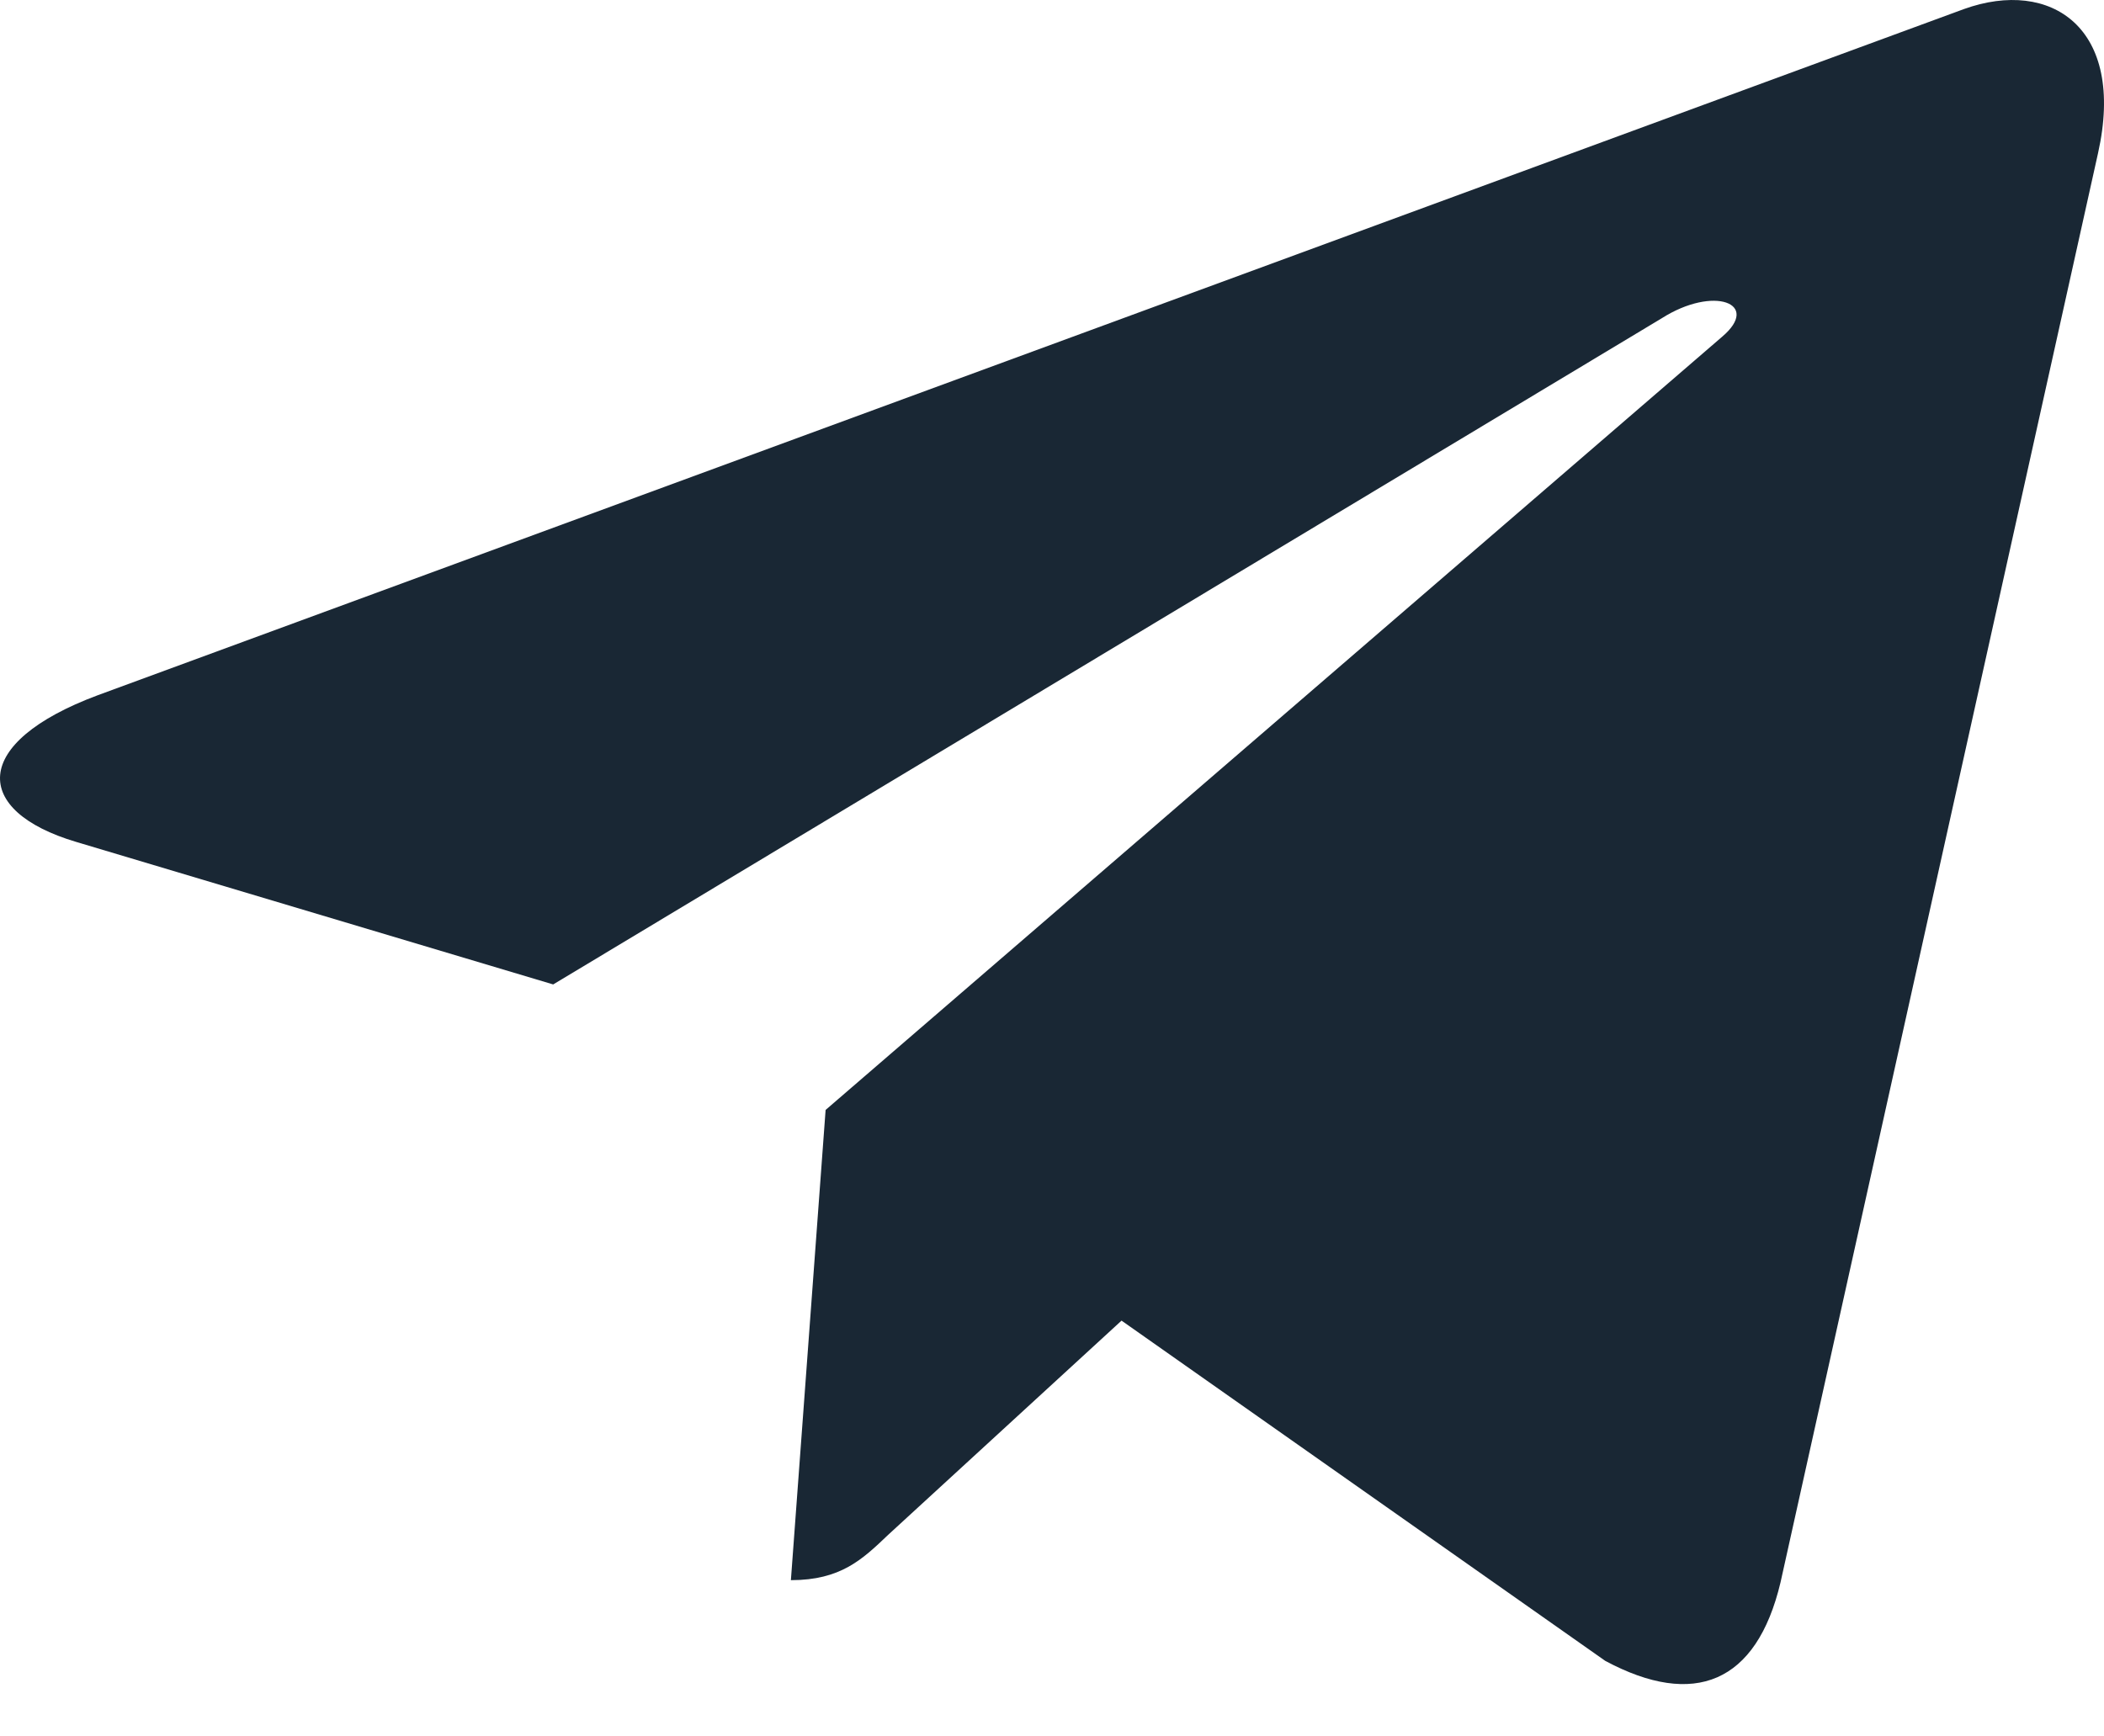
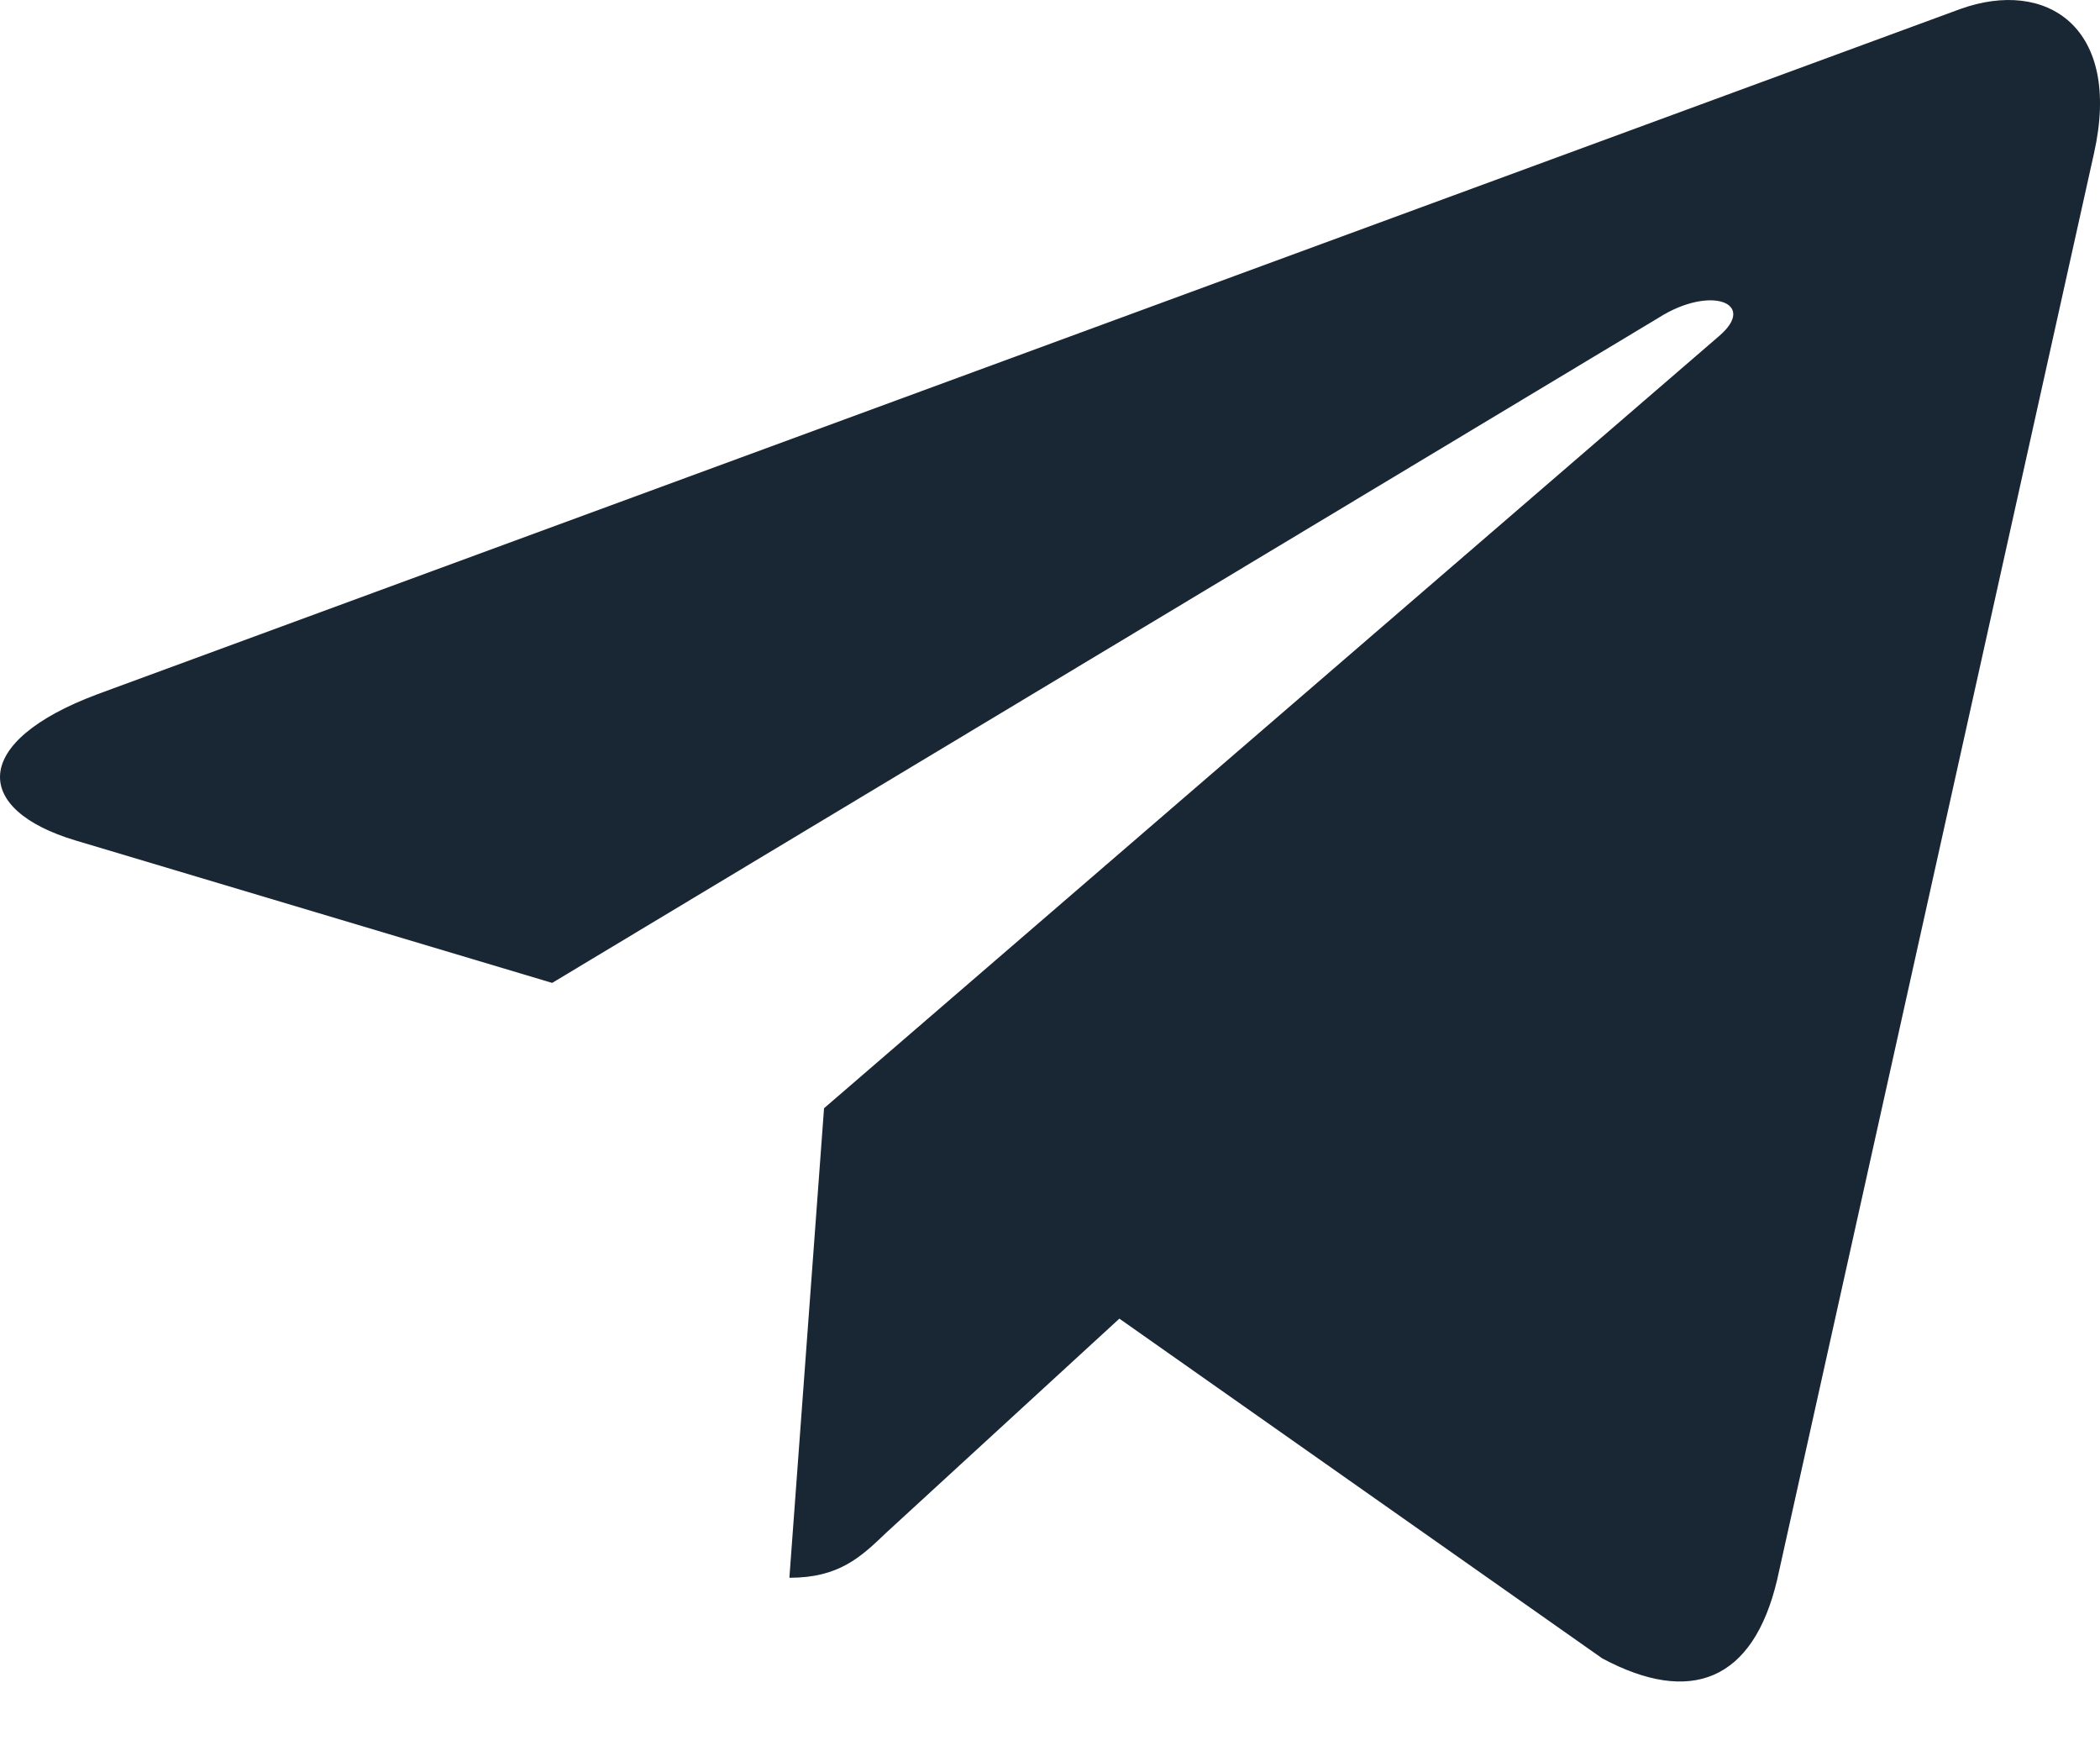
- <svg xmlns="http://www.w3.org/2000/svg" width="40" height="33" viewBox="0 0 40 33" fill="none">
-   <path d="M39.886 2.915L33.85 30.088C33.394 32.006 32.207 32.483 30.519 31.58L21.322 25.11L16.884 29.184C16.393 29.653 15.982 30.045 15.036 30.045L15.696 21.104L32.742 6.401C33.484 5.77 32.582 5.421 31.591 6.052L10.517 18.718L1.445 16.007C-0.528 15.419 -0.564 14.123 1.856 13.22L37.341 0.171C38.984 -0.418 40.422 0.52 39.886 2.915V2.915Z" fill="#192734" />
+ <svg xmlns="http://www.w3.org/2000/svg" width="30" height="25" viewBox="0 0 30 25" fill="none">
+   <path d="M29.915 2.186L25.387 22.566C25.046 24.004 24.155 24.362 22.889 23.685L15.991 18.833L12.663 21.888C12.295 22.24 11.987 22.534 11.277 22.534L11.772 15.828L24.557 4.801C25.113 4.328 24.436 4.066 23.693 4.539L7.888 14.038L1.084 12.005C-0.396 11.564 -0.423 10.593 1.392 9.915L28.006 0.128C29.238 -0.313 30.316 0.39 29.915 2.186V2.186Z" fill="#192734" />
</svg>
